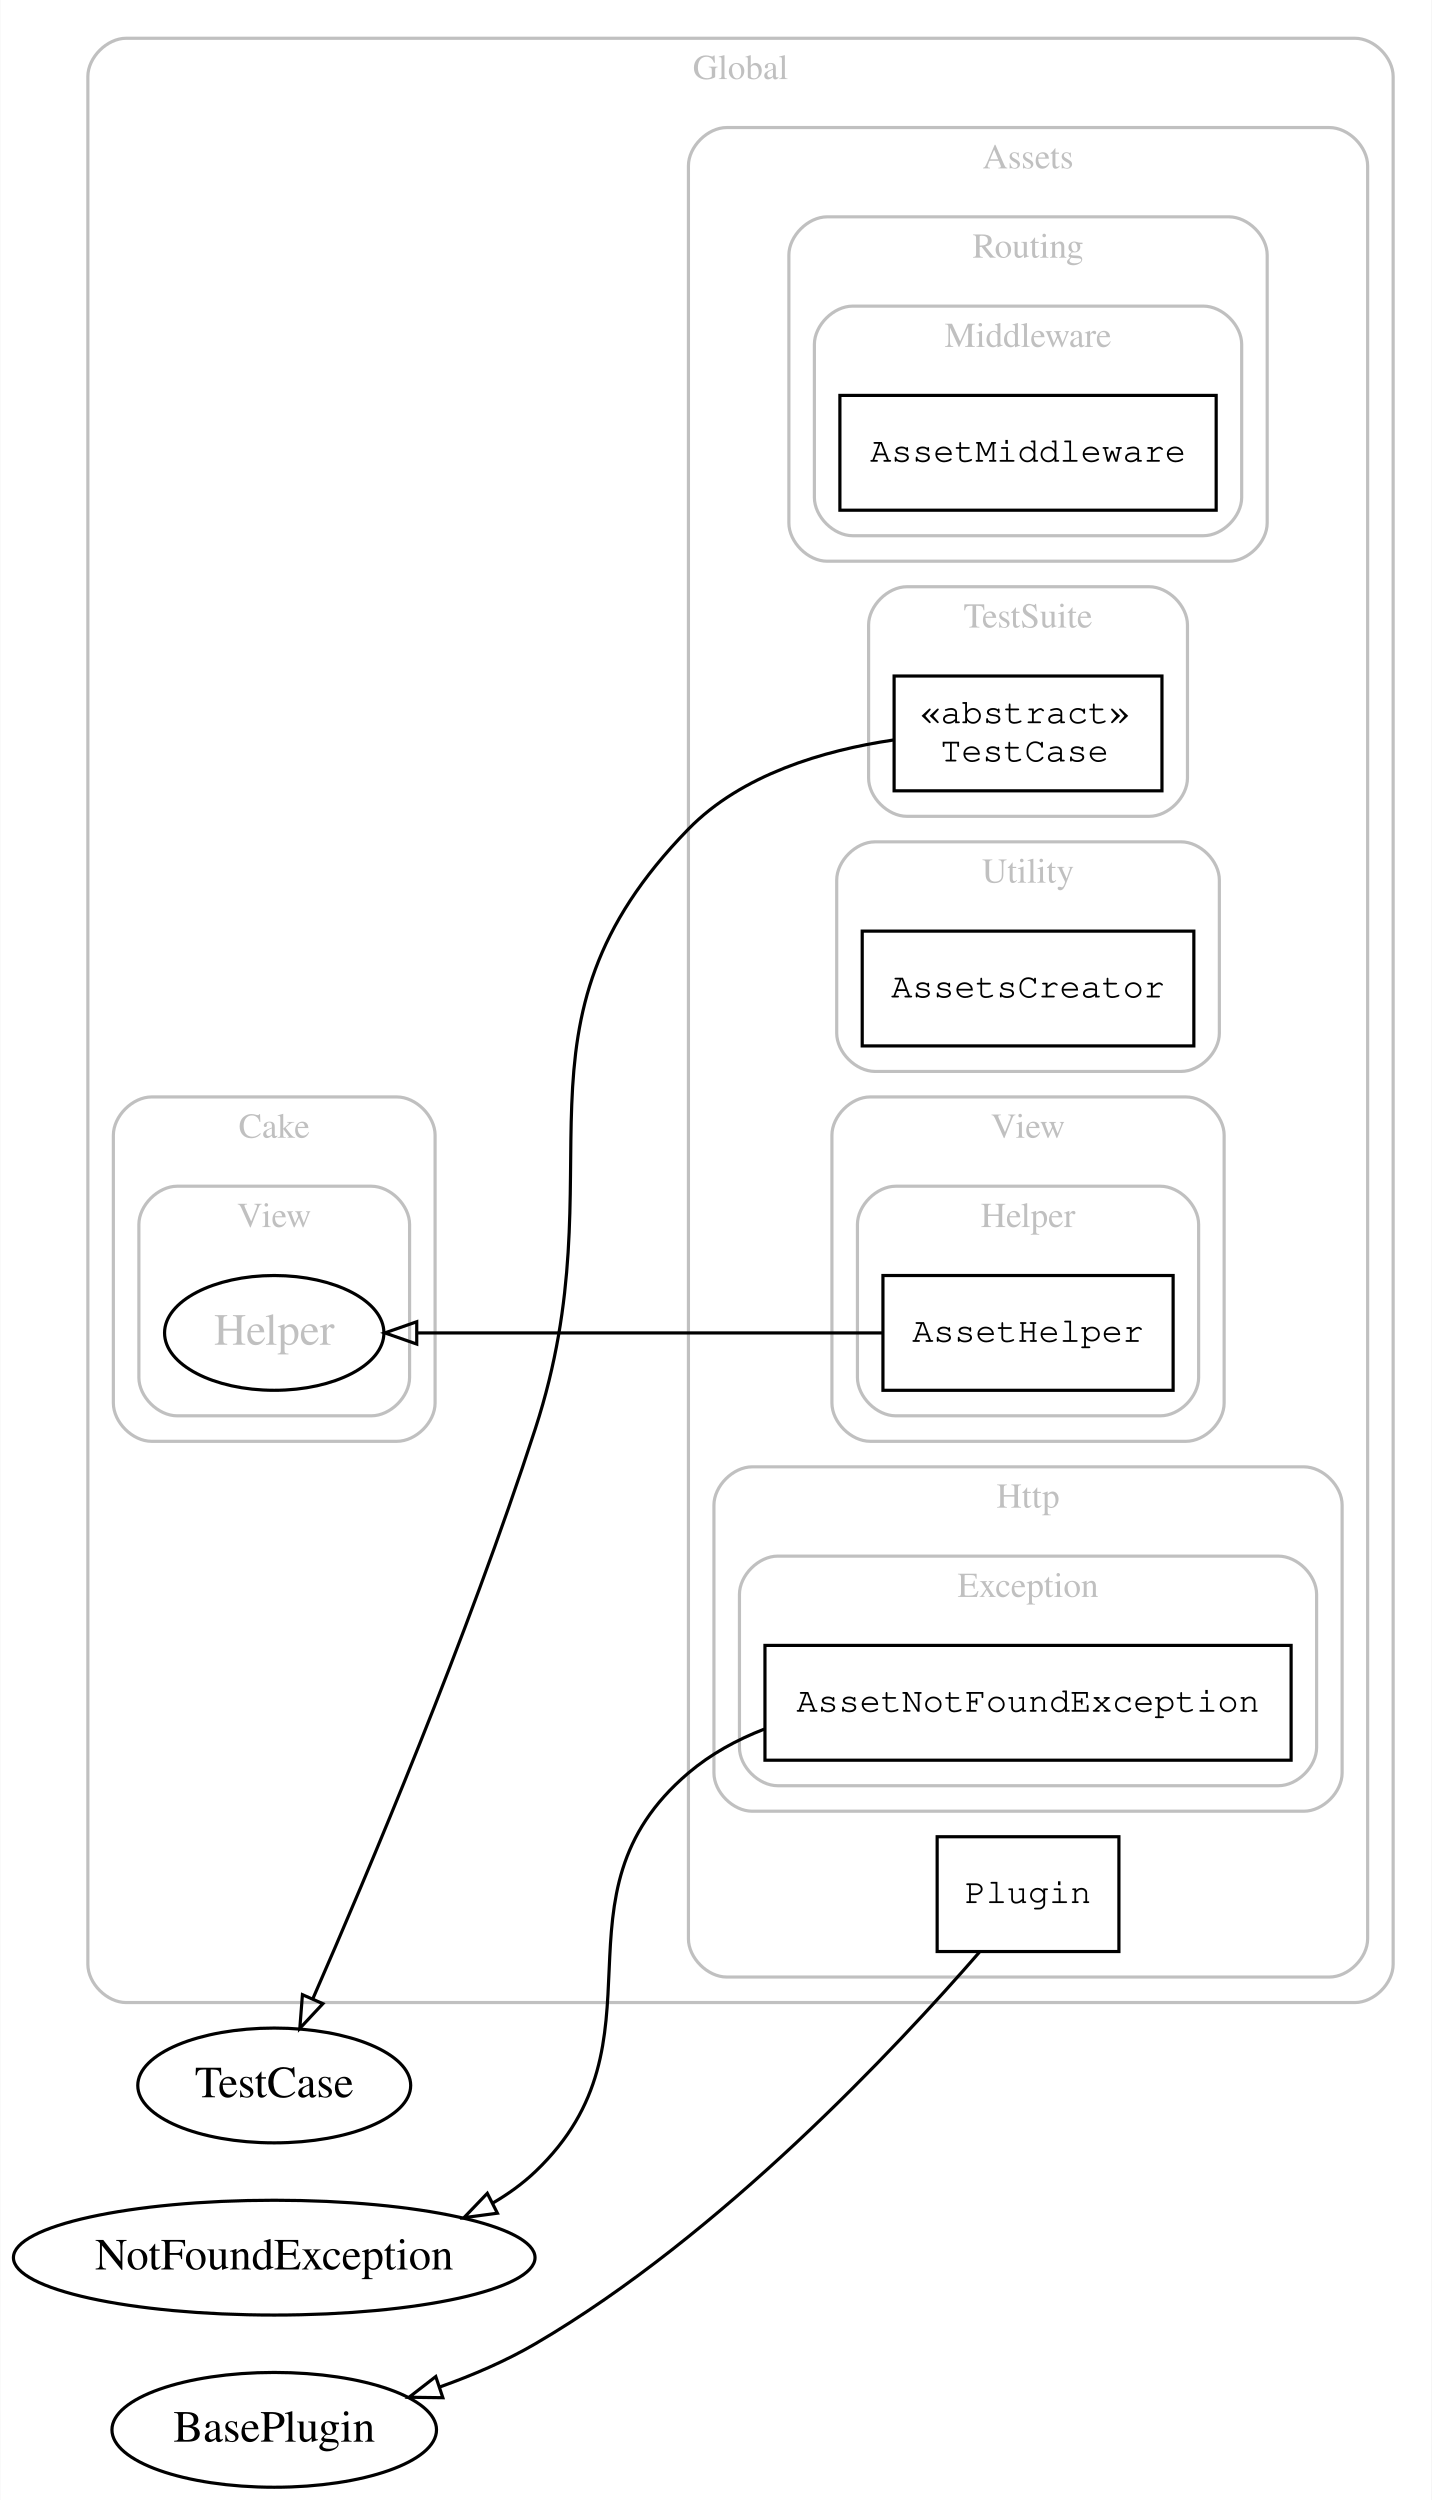
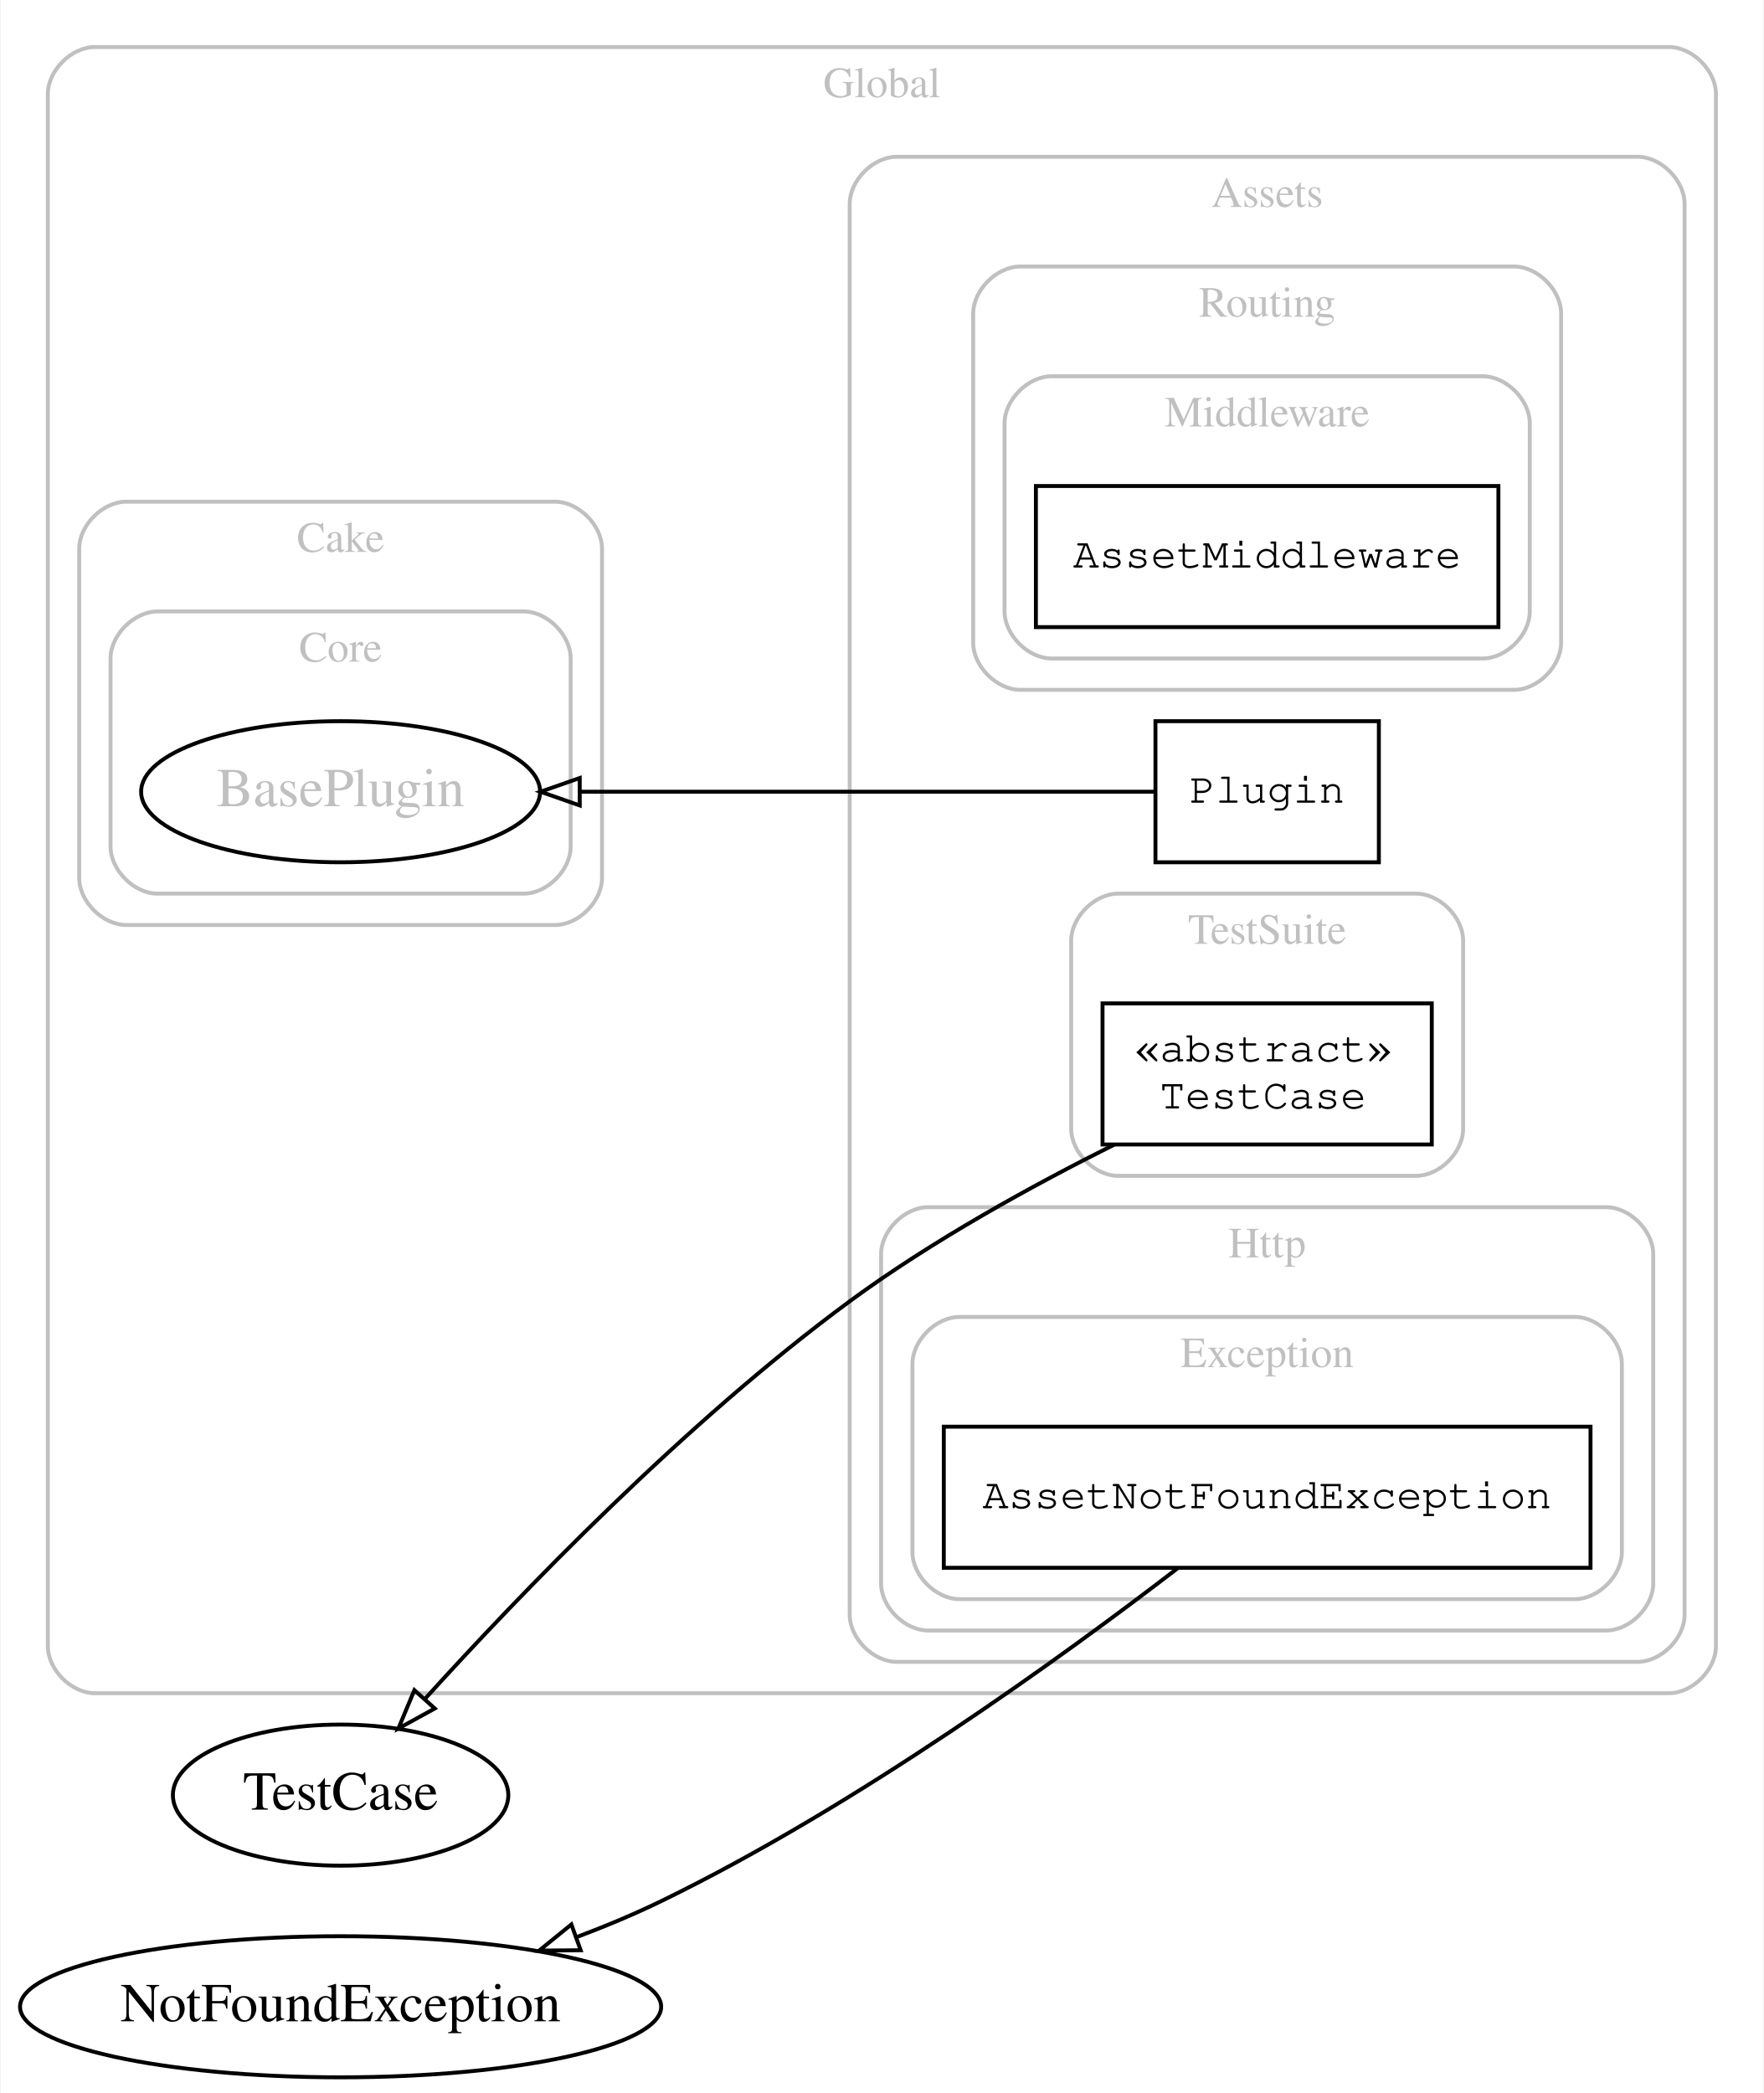
- <svg xmlns="http://www.w3.org/2000/svg" width="449pt" height="784pt" viewBox="0.00 0.00 448.79 784.00">
-   <g id="graph0" class="graph" transform="scale(1 1) rotate(0) translate(4 780)">
-     <polygon fill="#ffffff" stroke="transparent" points="-4,4 -4,-780 444.786,-780 444.786,4 -4,4" />
+ <svg xmlns="http://www.w3.org/2000/svg" width="450pt" height="534pt" viewBox="0.00 0.00 449.59 534.00">
+   <g id="graph0" class="graph" transform="scale(1 1) rotate(0) translate(4 530)">
+     <polygon fill="#ffffff" stroke="transparent" points="-4,4 -4,-530 445.588,-530 445.588,4 -4,4" />
    <g id="clust1" class="cluster">
-       <path fill="none" stroke="#c0c0c0" d="M35.446,-152C35.446,-152 420.786,-152 420.786,-152 426.786,-152 432.786,-158 432.786,-164 432.786,-164 432.786,-756 432.786,-756 432.786,-762 426.786,-768 420.786,-768 420.786,-768 35.446,-768 35.446,-768 29.446,-768 23.446,-762 23.446,-756 23.446,-756 23.446,-164 23.446,-164 23.446,-158 29.446,-152 35.446,-152" />
-       <text text-anchor="middle" x="228.116" y="-755.2" font-family="Times,serif" font-size="11.00" fill="#c0c0c0">Global</text>
+       <path fill="none" stroke="#c0c0c0" d="M20,-98C20,-98 421.588,-98 421.588,-98 427.588,-98 433.588,-104 433.588,-110 433.588,-110 433.588,-506 433.588,-506 433.588,-512 427.588,-518 421.588,-518 421.588,-518 20,-518 20,-518 14,-518 8,-512 8,-506 8,-506 8,-110 8,-110 8,-104 14,-98 20,-98" />
+       <text text-anchor="middle" x="220.794" y="-505.2" font-family="Times,serif" font-size="11.00" fill="#c0c0c0">Global</text>
    </g>
    <g id="clust2" class="cluster">
-       <path fill="none" stroke="#c0c0c0" d="M223.786,-160C223.786,-160 412.786,-160 412.786,-160 418.786,-160 424.786,-166 424.786,-172 424.786,-172 424.786,-728 424.786,-728 424.786,-734 418.786,-740 412.786,-740 412.786,-740 223.786,-740 223.786,-740 217.786,-740 211.786,-734 211.786,-728 211.786,-728 211.786,-172 211.786,-172 211.786,-166 217.786,-160 223.786,-160" />
-       <text text-anchor="middle" x="318.286" y="-727.2" font-family="Times,serif" font-size="11.00" fill="#c0c0c0">Assets</text>
+       <path fill="none" stroke="#c0c0c0" d="M224.588,-106C224.588,-106 413.588,-106 413.588,-106 419.588,-106 425.588,-112 425.588,-118 425.588,-118 425.588,-478 425.588,-478 425.588,-484 419.588,-490 413.588,-490 413.588,-490 224.588,-490 224.588,-490 218.588,-490 212.588,-484 212.588,-478 212.588,-478 212.588,-118 212.588,-118 212.588,-112 218.588,-106 224.588,-106" />
+       <text text-anchor="middle" x="319.088" y="-477.2" font-family="Times,serif" font-size="11.00" fill="#c0c0c0">Assets</text>
    </g>
    <g id="clust3" class="cluster">
-       <path fill="none" stroke="#c0c0c0" d="M255.286,-604C255.286,-604 381.286,-604 381.286,-604 387.286,-604 393.286,-610 393.286,-616 393.286,-616 393.286,-700 393.286,-700 393.286,-706 387.286,-712 381.286,-712 381.286,-712 255.286,-712 255.286,-712 249.286,-712 243.286,-706 243.286,-700 243.286,-700 243.286,-616 243.286,-616 243.286,-610 249.286,-604 255.286,-604" />
-       <text text-anchor="middle" x="318.286" y="-699.2" font-family="Times,serif" font-size="11.00" fill="#c0c0c0">Routing</text>
+       <path fill="none" stroke="#c0c0c0" d="M256.088,-354C256.088,-354 382.088,-354 382.088,-354 388.088,-354 394.088,-360 394.088,-366 394.088,-366 394.088,-450 394.088,-450 394.088,-456 388.088,-462 382.088,-462 382.088,-462 256.088,-462 256.088,-462 250.088,-462 244.088,-456 244.088,-450 244.088,-450 244.088,-366 244.088,-366 244.088,-360 250.088,-354 256.088,-354" />
+       <text text-anchor="middle" x="319.088" y="-449.2" font-family="Times,serif" font-size="11.00" fill="#c0c0c0">Routing</text>
    </g>
    <g id="clust4" class="cluster">
-       <path fill="none" stroke="#c0c0c0" d="M263.286,-612C263.286,-612 373.286,-612 373.286,-612 379.286,-612 385.286,-618 385.286,-624 385.286,-624 385.286,-672 385.286,-672 385.286,-678 379.286,-684 373.286,-684 373.286,-684 263.286,-684 263.286,-684 257.286,-684 251.286,-678 251.286,-672 251.286,-672 251.286,-624 251.286,-624 251.286,-618 257.286,-612 263.286,-612" />
-       <text text-anchor="middle" x="318.286" y="-671.2" font-family="Times,serif" font-size="11.00" fill="#c0c0c0">Middleware</text>
+       <path fill="none" stroke="#c0c0c0" d="M264.088,-362C264.088,-362 374.088,-362 374.088,-362 380.088,-362 386.088,-368 386.088,-374 386.088,-374 386.088,-422 386.088,-422 386.088,-428 380.088,-434 374.088,-434 374.088,-434 264.088,-434 264.088,-434 258.088,-434 252.088,-428 252.088,-422 252.088,-422 252.088,-374 252.088,-374 252.088,-368 258.088,-362 264.088,-362" />
+       <text text-anchor="middle" x="319.088" y="-421.2" font-family="Times,serif" font-size="11.00" fill="#c0c0c0">Middleware</text>
    </g>
    <g id="clust5" class="cluster">
-       <path fill="none" stroke="#c0c0c0" d="M280.286,-524C280.286,-524 356.286,-524 356.286,-524 362.286,-524 368.286,-530 368.286,-536 368.286,-536 368.286,-584 368.286,-584 368.286,-590 362.286,-596 356.286,-596 356.286,-596 280.286,-596 280.286,-596 274.286,-596 268.286,-590 268.286,-584 268.286,-584 268.286,-536 268.286,-536 268.286,-530 274.286,-524 280.286,-524" />
-       <text text-anchor="middle" x="318.286" y="-583.2" font-family="Times,serif" font-size="11.00" fill="#c0c0c0">TestSuite</text>
+       <path fill="none" stroke="#c0c0c0" d="M281.088,-230C281.088,-230 357.088,-230 357.088,-230 363.088,-230 369.088,-236 369.088,-242 369.088,-242 369.088,-290 369.088,-290 369.088,-296 363.088,-302 357.088,-302 357.088,-302 281.088,-302 281.088,-302 275.088,-302 269.088,-296 269.088,-290 269.088,-290 269.088,-242 269.088,-242 269.088,-236 275.088,-230 281.088,-230" />
+       <text text-anchor="middle" x="319.088" y="-289.2" font-family="Times,serif" font-size="11.00" fill="#c0c0c0">TestSuite</text>
    </g>
    <g id="clust6" class="cluster">
-       <path fill="none" stroke="#c0c0c0" d="M270.286,-444C270.286,-444 366.286,-444 366.286,-444 372.286,-444 378.286,-450 378.286,-456 378.286,-456 378.286,-504 378.286,-504 378.286,-510 372.286,-516 366.286,-516 366.286,-516 270.286,-516 270.286,-516 264.286,-516 258.286,-510 258.286,-504 258.286,-504 258.286,-456 258.286,-456 258.286,-450 264.286,-444 270.286,-444" />
-       <text text-anchor="middle" x="318.286" y="-503.2" font-family="Times,serif" font-size="11.00" fill="#c0c0c0">Utility</text>
+       <path fill="none" stroke="#c0c0c0" d="M232.588,-114C232.588,-114 405.588,-114 405.588,-114 411.588,-114 417.588,-120 417.588,-126 417.588,-126 417.588,-210 417.588,-210 417.588,-216 411.588,-222 405.588,-222 405.588,-222 232.588,-222 232.588,-222 226.588,-222 220.588,-216 220.588,-210 220.588,-210 220.588,-126 220.588,-126 220.588,-120 226.588,-114 232.588,-114" />
+       <text text-anchor="middle" x="319.088" y="-209.2" font-family="Times,serif" font-size="11.00" fill="#c0c0c0">Http</text>
    </g>
    <g id="clust7" class="cluster">
-       <path fill="none" stroke="#c0c0c0" d="M231.786,-212C231.786,-212 404.786,-212 404.786,-212 410.786,-212 416.786,-218 416.786,-224 416.786,-224 416.786,-308 416.786,-308 416.786,-314 410.786,-320 404.786,-320 404.786,-320 231.786,-320 231.786,-320 225.786,-320 219.786,-314 219.786,-308 219.786,-308 219.786,-224 219.786,-224 219.786,-218 225.786,-212 231.786,-212" />
-       <text text-anchor="middle" x="318.286" y="-307.2" font-family="Times,serif" font-size="11.00" fill="#c0c0c0">Http</text>
+       <path fill="none" stroke="#c0c0c0" d="M240.588,-122C240.588,-122 397.588,-122 397.588,-122 403.588,-122 409.588,-128 409.588,-134 409.588,-134 409.588,-182 409.588,-182 409.588,-188 403.588,-194 397.588,-194 397.588,-194 240.588,-194 240.588,-194 234.588,-194 228.588,-188 228.588,-182 228.588,-182 228.588,-134 228.588,-134 228.588,-128 234.588,-122 240.588,-122" />
+       <text text-anchor="middle" x="319.088" y="-181.2" font-family="Times,serif" font-size="11.00" fill="#c0c0c0">Exception</text>
    </g>
    <g id="clust8" class="cluster">
-       <path fill="none" stroke="#c0c0c0" d="M239.786,-220C239.786,-220 396.786,-220 396.786,-220 402.786,-220 408.786,-226 408.786,-232 408.786,-232 408.786,-280 408.786,-280 408.786,-286 402.786,-292 396.786,-292 396.786,-292 239.786,-292 239.786,-292 233.786,-292 227.786,-286 227.786,-280 227.786,-280 227.786,-232 227.786,-232 227.786,-226 233.786,-220 239.786,-220" />
-       <text text-anchor="middle" x="318.286" y="-279.2" font-family="Times,serif" font-size="11.00" fill="#c0c0c0">Exception</text>
+       <path fill="none" stroke="#c0c0c0" d="M28,-294C28,-294 137.391,-294 137.391,-294 143.391,-294 149.391,-300 149.391,-306 149.391,-306 149.391,-390 149.391,-390 149.391,-396 143.391,-402 137.391,-402 137.391,-402 28,-402 28,-402 22,-402 16,-396 16,-390 16,-390 16,-306 16,-306 16,-300 22,-294 28,-294" />
+       <text text-anchor="middle" x="82.695" y="-389.2" font-family="Times,serif" font-size="11.00" fill="#c0c0c0">Cake</text>
    </g>
    <g id="clust9" class="cluster">
-       <path fill="none" stroke="#c0c0c0" d="M268.786,-328C268.786,-328 367.786,-328 367.786,-328 373.786,-328 379.786,-334 379.786,-340 379.786,-340 379.786,-424 379.786,-424 379.786,-430 373.786,-436 367.786,-436 367.786,-436 268.786,-436 268.786,-436 262.786,-436 256.786,-430 256.786,-424 256.786,-424 256.786,-340 256.786,-340 256.786,-334 262.786,-328 268.786,-328" />
-       <text text-anchor="middle" x="318.286" y="-423.2" font-family="Times,serif" font-size="11.00" fill="#c0c0c0">View</text>
-     </g>
-     <g id="clust10" class="cluster">
-       <path fill="none" stroke="#c0c0c0" d="M276.786,-336C276.786,-336 359.786,-336 359.786,-336 365.786,-336 371.786,-342 371.786,-348 371.786,-348 371.786,-396 371.786,-396 371.786,-402 365.786,-408 359.786,-408 359.786,-408 276.786,-408 276.786,-408 270.786,-408 264.786,-402 264.786,-396 264.786,-396 264.786,-348 264.786,-348 264.786,-342 270.786,-336 276.786,-336" />
-       <text text-anchor="middle" x="318.286" y="-395.2" font-family="Times,serif" font-size="11.00" fill="#c0c0c0">Helper</text>
-     </g>
-     <g id="clust11" class="cluster">
-       <path fill="none" stroke="#c0c0c0" d="M43.446,-328C43.446,-328 120.34,-328 120.34,-328 126.34,-328 132.34,-334 132.34,-340 132.34,-340 132.34,-424 132.34,-424 132.34,-430 126.34,-436 120.34,-436 120.34,-436 43.446,-436 43.446,-436 37.446,-436 31.446,-430 31.446,-424 31.446,-424 31.446,-340 31.446,-340 31.446,-334 37.446,-328 43.446,-328" />
-       <text text-anchor="middle" x="81.893" y="-423.2" font-family="Times,serif" font-size="11.00" fill="#c0c0c0">Cake</text>
-     </g>
-     <g id="clust12" class="cluster">
-       <path fill="none" stroke="#c0c0c0" d="M51.446,-336C51.446,-336 112.34,-336 112.34,-336 118.34,-336 124.34,-342 124.34,-348 124.34,-348 124.34,-396 124.34,-396 124.34,-402 118.34,-408 112.34,-408 112.34,-408 51.446,-408 51.446,-408 45.446,-408 39.446,-402 39.446,-396 39.446,-396 39.446,-348 39.446,-348 39.446,-342 45.446,-336 51.446,-336" />
-       <text text-anchor="middle" x="81.893" y="-395.2" font-family="Times,serif" font-size="11.00" fill="#c0c0c0">View</text>
+       <path fill="none" stroke="#c0c0c0" d="M36,-302C36,-302 129.391,-302 129.391,-302 135.391,-302 141.391,-308 141.391,-314 141.391,-314 141.391,-362 141.391,-362 141.391,-368 135.391,-374 129.391,-374 129.391,-374 36,-374 36,-374 30,-374 24,-368 24,-362 24,-362 24,-314 24,-314 24,-308 30,-302 36,-302" />
+       <text text-anchor="middle" x="82.695" y="-361.2" font-family="Times,serif" font-size="11.00" fill="#c0c0c0">Core</text>
    </g>
    <g id="node1" class="node">
-       <polygon fill="none" stroke="#000000" points="377.286,-656 259.286,-656 259.286,-620 377.286,-620 377.286,-656" />
-       <text text-anchor="middle" x="318.286" y="-635.2" font-family="Courier,monospace" font-size="11.00" fill="#000000">AssetMiddleware</text>
+       <polygon fill="none" stroke="#000000" points="378.088,-406 260.088,-406 260.088,-370 378.088,-370 378.088,-406" />
+       <text text-anchor="middle" x="319.088" y="-385.2" font-family="Courier,monospace" font-size="11.00" fill="#000000">AssetMiddleware</text>
    </g>
    <g id="node2" class="node">
-       <polygon fill="none" stroke="#000000" points="360.286,-568 276.286,-568 276.286,-532 360.286,-532 360.286,-568" />
-       <text text-anchor="start" x="284.286" y="-553.2" font-family="Courier,monospace" font-size="11.00" fill="#000000">«abstract»</text>
-       <text text-anchor="start" x="290.786" y="-541.2" font-family="Courier,monospace" font-size="11.00" fill="#000000">TestCase</text>
+       <polygon fill="none" stroke="#000000" points="361.088,-274 277.088,-274 277.088,-238 361.088,-238 361.088,-274" />
+       <text text-anchor="start" x="285.088" y="-259.2" font-family="Courier,monospace" font-size="11.00" fill="#000000">«abstract»</text>
+       <text text-anchor="start" x="291.588" y="-247.2" font-family="Courier,monospace" font-size="11.00" fill="#000000">TestCase</text>
    </g>
-     <g id="node8" class="node">
-       <ellipse fill="none" stroke="#000000" cx="81.893" cy="-126" rx="42.793" ry="18" />
-       <text text-anchor="middle" x="81.893" y="-122.3" font-family="Times,serif" font-size="14.00" fill="#000000">TestCase</text>
+     <g id="node6" class="node">
+       <ellipse fill="none" stroke="#000000" cx="82.695" cy="-72" rx="42.793" ry="18" />
+       <text text-anchor="middle" x="82.695" y="-68.3" font-family="Times,serif" font-size="14.00" fill="#000000">TestCase</text>
    </g>
    <g id="edge1" class="edge">
-       <path fill="none" stroke="#000000" d="M276.072,-547.935C254.132,-544.681 228.487,-537.117 211.786,-520 151.562,-458.277 190.436,-414.015 163.786,-332 142.559,-266.678 111.129,-192.318 94.037,-153.267" />
-       <polygon fill="none" stroke="#000000" points="97.147,-151.644 89.916,-143.901 90.74,-154.464 97.147,-151.644" />
+       <path fill="none" stroke="#000000" d="M280.114,-237.983C259.259,-227.565 233.615,-213.474 212.588,-198 170.673,-167.153 128.616,-123.471 104.151,-96.479" />
+       <polygon fill="none" stroke="#000000" points="106.722,-94.104 97.437,-89.002 101.514,-98.781 106.722,-94.104" />
    </g>
    <g id="node3" class="node">
-       <polygon fill="none" stroke="#000000" points="370.286,-488 266.286,-488 266.286,-452 370.286,-452 370.286,-488" />
-       <text text-anchor="middle" x="318.286" y="-467.2" font-family="Courier,monospace" font-size="11.00" fill="#000000">AssetsCreator</text>
+       <polygon fill="none" stroke="#000000" points="401.588,-166 236.588,-166 236.588,-130 401.588,-130 401.588,-166" />
+       <text text-anchor="middle" x="319.088" y="-145.2" font-family="Courier,monospace" font-size="11.00" fill="#000000">AssetNotFoundException</text>
+     </g>
+     <g id="node7" class="node">
+       <ellipse fill="none" stroke="#000000" cx="82.695" cy="-18" rx="81.786" ry="18" />
+       <text text-anchor="middle" x="82.695" y="-14.3" font-family="Times,serif" font-size="14.00" fill="#000000">NotFoundException</text>
+     </g>
+     <g id="edge2" class="edge">
+       <path fill="none" stroke="#000000" d="M296.203,-129.851C267.046,-107.429 214.438,-69.279 164.588,-45 157.68,-41.635 150.25,-38.535 142.785,-35.727" />
+       <polygon fill="none" stroke="#000000" points="143.942,-32.423 133.347,-32.33 141.571,-39.01 143.942,-32.423" />
    </g>
    <g id="node4" class="node">
-       <polygon fill="none" stroke="#000000" points="400.786,-264 235.786,-264 235.786,-228 400.786,-228 400.786,-264" />
-       <text text-anchor="middle" x="318.286" y="-243.2" font-family="Courier,monospace" font-size="11.00" fill="#000000">AssetNotFoundException</text>
-     </g>
-     <g id="node9" class="node">
-       <ellipse fill="none" stroke="#000000" cx="81.893" cy="-72" rx="81.786" ry="18" />
-       <text text-anchor="middle" x="81.893" y="-68.3" font-family="Times,serif" font-size="14.00" fill="#000000">NotFoundException</text>
-     </g>
-     <g id="edge2" class="edge">
-       <path fill="none" stroke="#000000" d="M235.562,-237.75C226.924,-234.397 218.766,-229.927 211.786,-224 166.42,-185.483 206.867,-140.055 163.786,-99 159.789,-95.192 155.245,-91.92 150.394,-89.11" />
-       <polygon fill="none" stroke="#000000" points="151.883,-85.941 141.382,-84.534 148.713,-92.182 151.883,-85.941" />
+       <polygon fill="none" stroke="#000000" points="347.588,-346 290.588,-346 290.588,-310 347.588,-310 347.588,-346" />
+       <text text-anchor="middle" x="319.088" y="-325.2" font-family="Courier,monospace" font-size="11.00" fill="#000000">Plugin</text>
    </g>
    <g id="node5" class="node">
-       <polygon fill="none" stroke="#000000" points="363.786,-380 272.786,-380 272.786,-344 363.786,-344 363.786,-380" />
-       <text text-anchor="middle" x="318.286" y="-359.2" font-family="Courier,monospace" font-size="11.00" fill="#000000">AssetHelper</text>
-     </g>
-     <g id="node7" class="node">
-       <ellipse fill="none" stroke="#000000" cx="81.893" cy="-362" rx="34.394" ry="18" />
-       <text text-anchor="middle" x="81.893" y="-358.3" font-family="Times,serif" font-size="14.00" fill="#c0c0c0">Helper</text>
-     </g>
-     <g id="edge4" class="edge">
-       <path fill="none" stroke="#000000" d="M272.707,-362C230.654,-362 168.578,-362 126.755,-362" />
-       <polygon fill="none" stroke="#000000" points="126.583,-358.5 116.583,-362 126.583,-365.5 126.583,-358.5" />
-     </g>
-     <g id="node6" class="node">
-       <polygon fill="none" stroke="#000000" points="346.786,-204 289.786,-204 289.786,-168 346.786,-168 346.786,-204" />
-       <text text-anchor="middle" x="318.286" y="-183.2" font-family="Courier,monospace" font-size="11.00" fill="#000000">Plugin</text>
-     </g>
-     <g id="node10" class="node">
-       <ellipse fill="none" stroke="#000000" cx="81.893" cy="-18" rx="50.892" ry="18" />
-       <text text-anchor="middle" x="81.893" y="-14.3" font-family="Times,serif" font-size="14.00" fill="#000000">BasePlugin</text>
+       <ellipse fill="none" stroke="#000000" cx="82.695" cy="-328" rx="50.892" ry="18" />
+       <text text-anchor="middle" x="82.695" y="-324.3" font-family="Times,serif" font-size="14.00" fill="#c0c0c0">BasePlugin</text>
    </g>
    <g id="edge3" class="edge">
-       <path fill="none" stroke="#000000" d="M303.026,-167.786C277.232,-138.078 222.093,-79.094 163.786,-45 154.58,-39.617 144.156,-35.139 133.906,-31.48" />
-       <polygon fill="none" stroke="#000000" points="134.77,-28.078 124.176,-28.219 132.546,-34.715 134.77,-28.078" />
+       <path fill="none" stroke="#000000" d="M290.574,-328C254.422,-328 191.115,-328 143.834,-328" />
+       <polygon fill="none" stroke="#000000" points="143.703,-324.5 133.703,-328 143.703,-331.5 143.703,-324.5" />
    </g>
  </g>
</svg>
